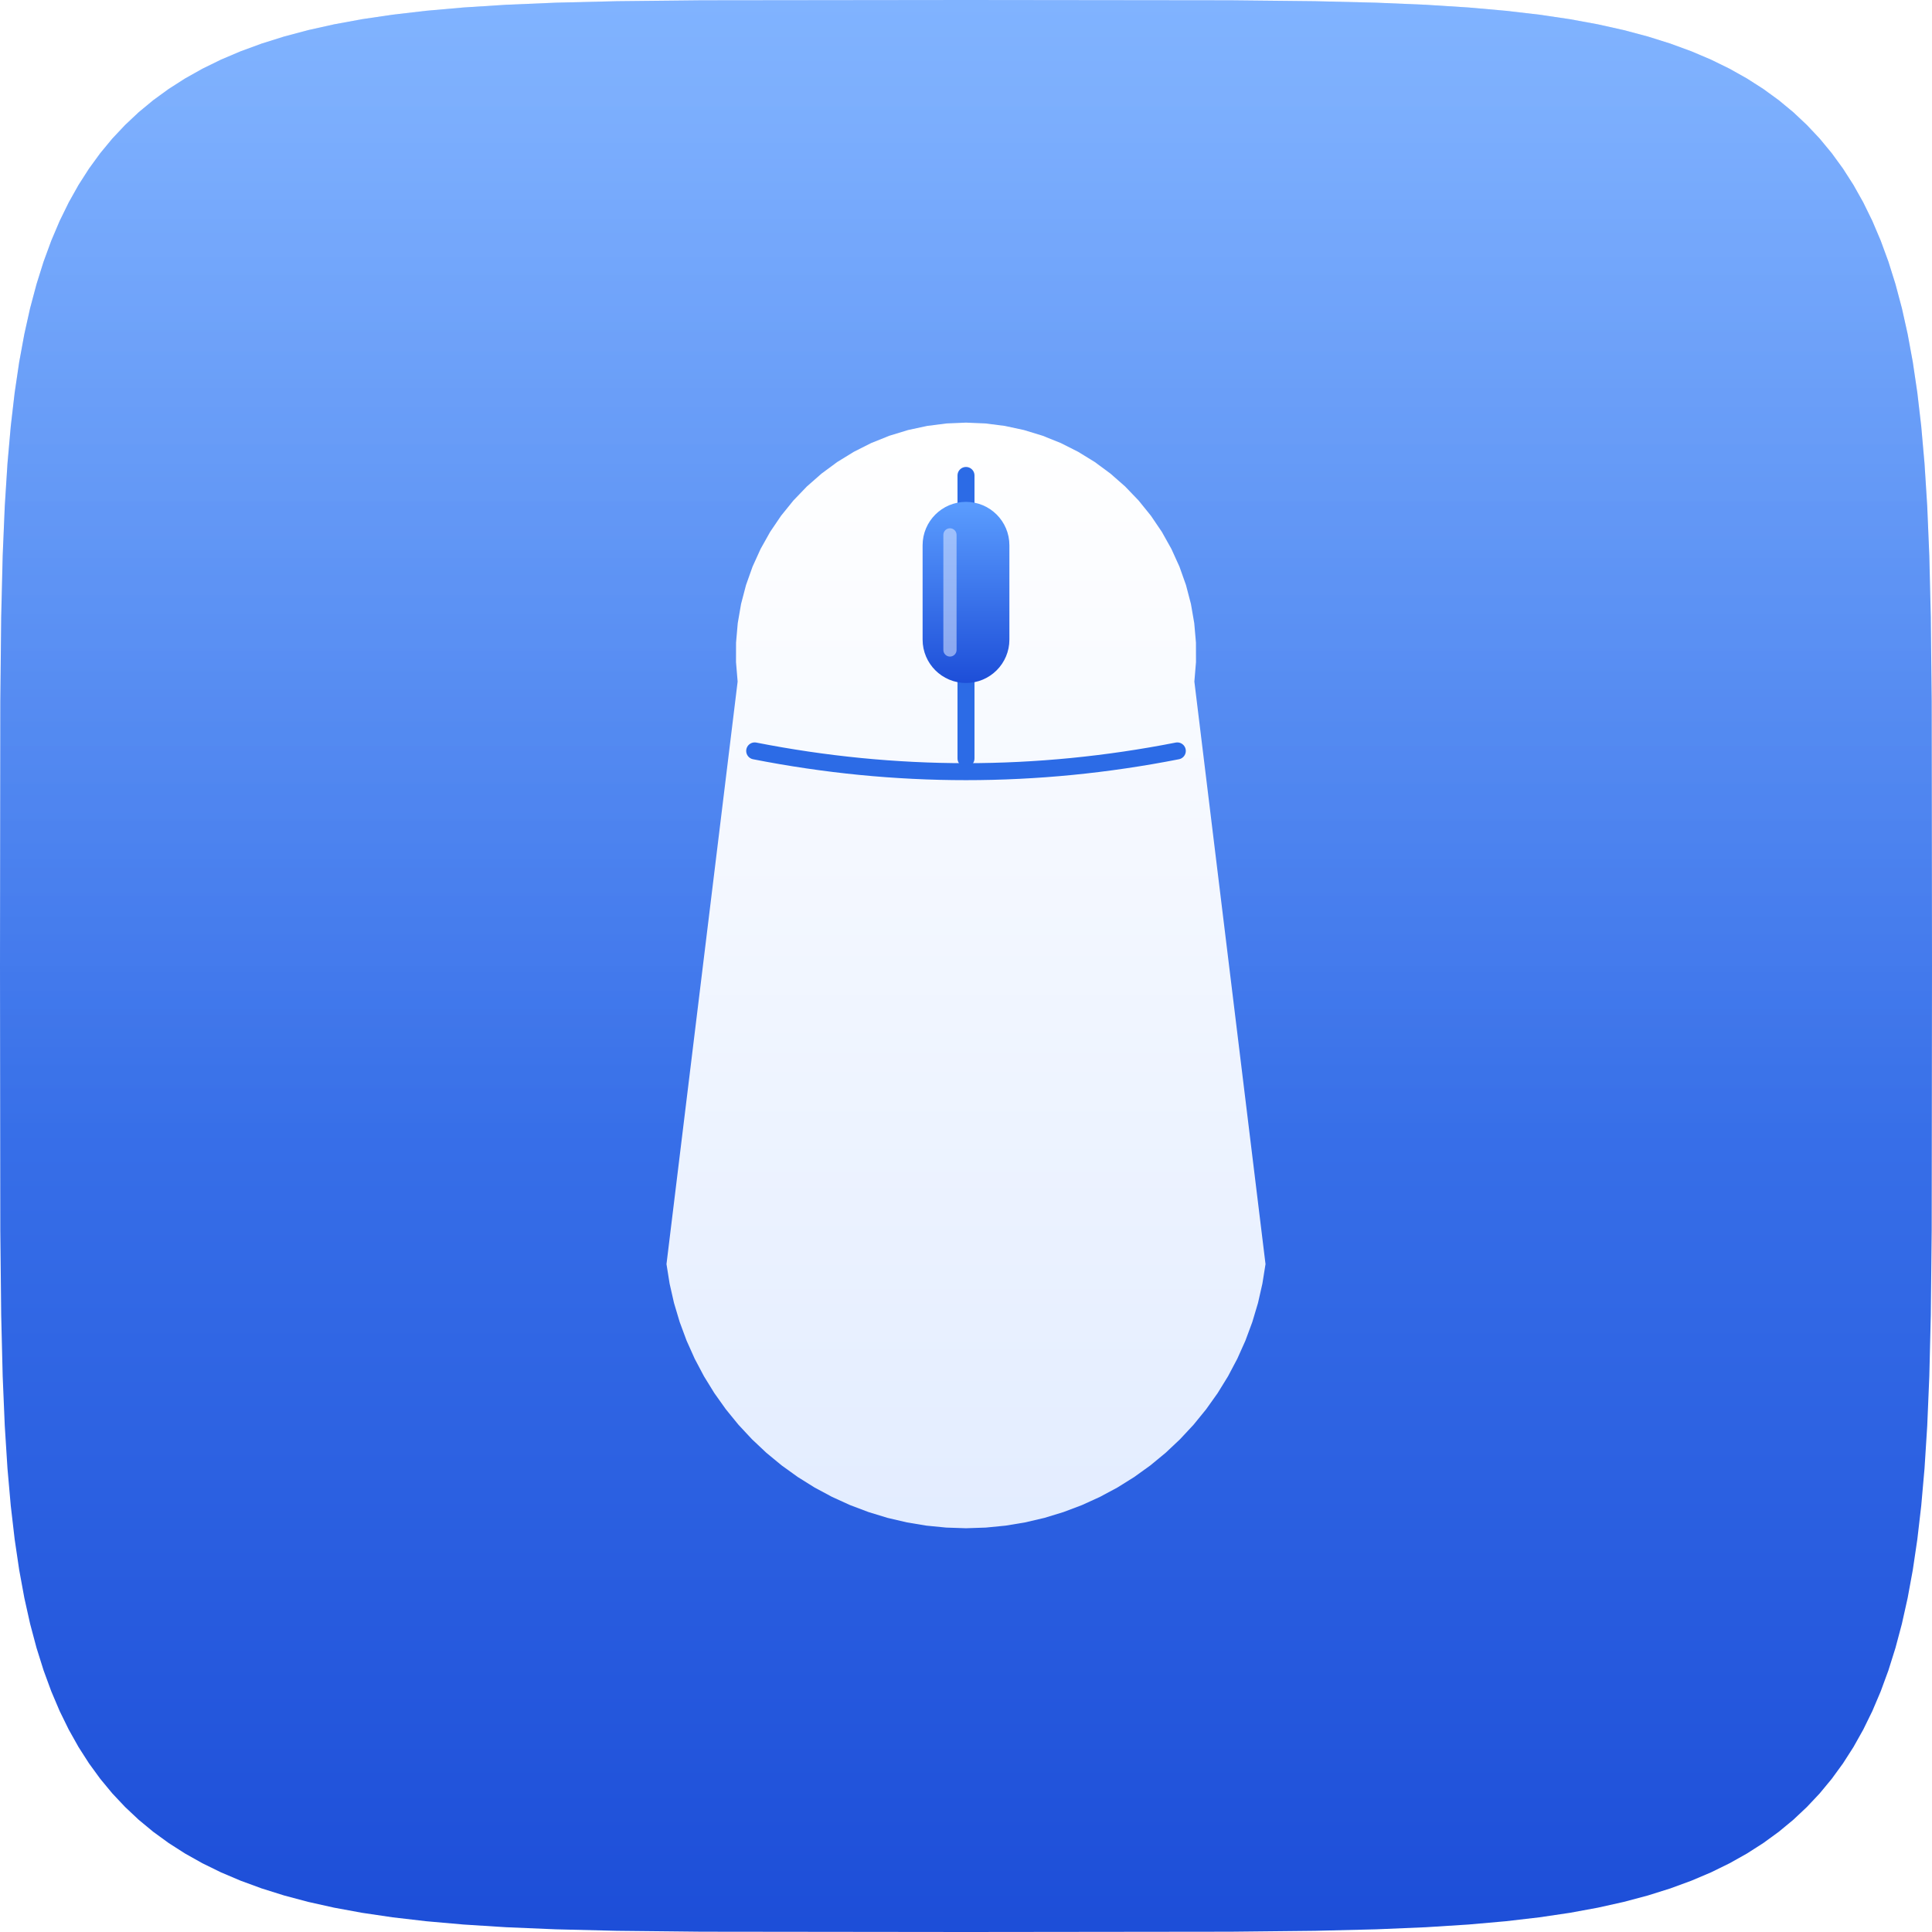
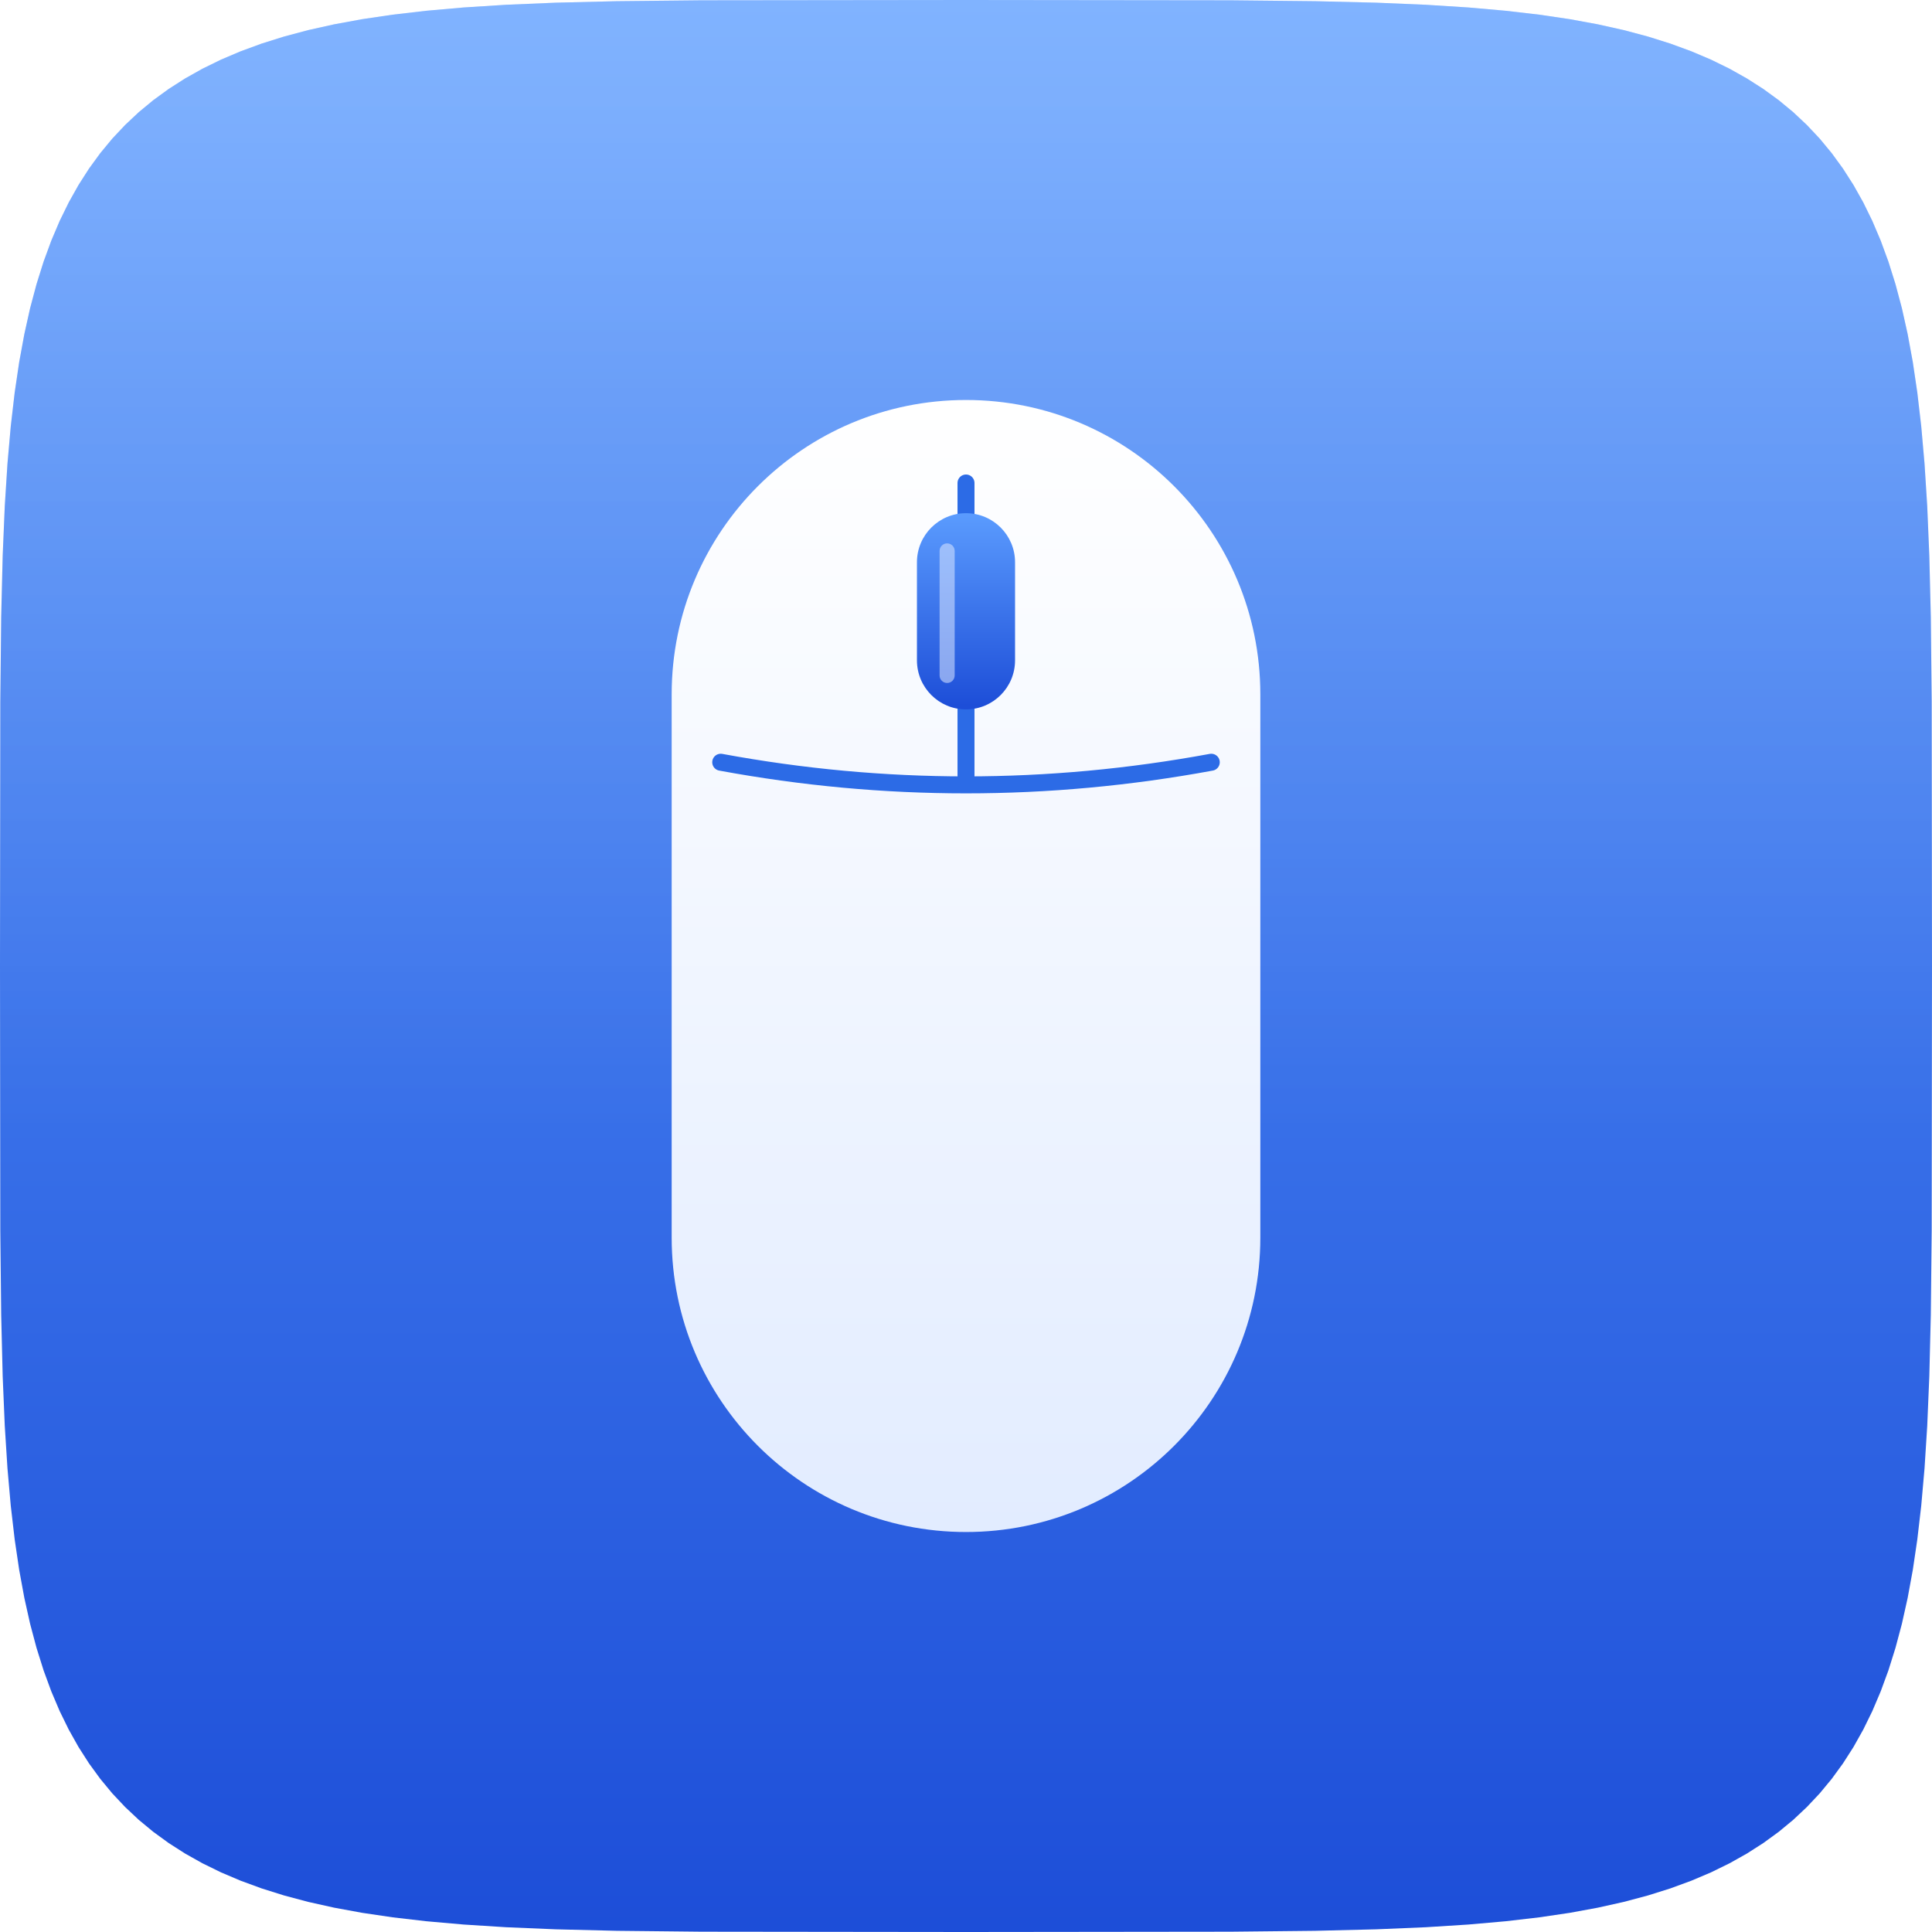
<svg xmlns="http://www.w3.org/2000/svg" width="1024" height="1024" viewBox="0 0 1024 1024">
  <defs>
    <linearGradient id="bg" x1="512" y1="0" x2="512" y2="1024" gradientUnits="userSpaceOnUse">
      <stop offset="0" stop-color="#5C9DFF" />
      <stop offset="1" stop-color="#1D4ED8" />
    </linearGradient>
    <linearGradient id="sheen" x1="512" y1="40" x2="512" y2="600" gradientUnits="userSpaceOnUse">
      <stop offset="0" stop-color="#ffffff" stop-opacity="0.22" />
      <stop offset="1" stop-color="#ffffff" stop-opacity="0" />
    </linearGradient>
-     <linearGradient id="body" x1="512" y1="230" x2="512" y2="824" gradientUnits="userSpaceOnUse">
+     <linearGradient id="body" x1="512" y1="212" x2="512" y2="812" gradientUnits="userSpaceOnUse">
      <stop offset="0" stop-color="#ffffff" />
      <stop offset="1" stop-color="#E2ECFF" />
    </linearGradient>
-     <linearGradient id="wheelg" x1="512" y1="266" x2="512" y2="362" gradientUnits="userSpaceOnUse">
-       <stop offset="0" stop-color="#5B9DFF" />
+     <linearGradient id="wheelg" x1="512" y1="270" x2="512" y2="374" gradientUnits="userSpaceOnUse">
+       <stop offset="0" stop-color="#5C9DFF" />
      <stop offset="1" stop-color="#1D4ED8" />
    </linearGradient>
  </defs>
  <g id="background">
    <path fill="url(#bg)" d="M 1024.00,512.00 L 1023.84,652.23 L 1023.37,696.98 L 1022.58,729.44 L 1021.47,755.78 L 1020.04,778.30 L 1018.29,798.12 L 1016.22,815.91 L 1013.83,832.08 L 1011.10,846.93 L 1008.04,860.66 L 1004.64,873.42 L 1000.90,885.33 L 996.81,896.47 L 992.37,906.92 L 987.56,916.73 L 982.38,925.96 L 976.82,934.64 L 970.87,942.81 L 964.51,950.50 L 957.72,957.72 L 950.50,964.51 L 942.81,970.87 L 934.64,976.82 L 925.96,982.38 L 916.73,987.56 L 906.92,992.37 L 896.47,996.81 L 885.33,1000.90 L 873.42,1004.64 L 860.66,1008.04 L 846.93,1011.10 L 832.08,1013.83 L 815.91,1016.22 L 798.12,1018.29 L 778.30,1020.04 L 755.78,1021.47 L 729.44,1022.58 L 696.98,1023.37 L 652.23,1023.84 L 512.00,1024.00 L 371.77,1023.84 L 327.02,1023.37 L 294.56,1022.58 L 268.22,1021.47 L 245.70,1020.04 L 225.88,1018.29 L 208.09,1016.22 L 191.92,1013.83 L 177.07,1011.10 L 163.34,1008.04 L 150.58,1004.64 L 138.67,1000.90 L 127.53,996.81 L 117.08,992.37 L 107.27,987.56 L 98.04,982.38 L 89.36,976.82 L 81.19,970.87 L 73.50,964.51 L 66.28,957.72 L 59.49,950.50 L 53.13,942.81 L 47.18,934.64 L 41.62,925.96 L 36.44,916.73 L 31.63,906.92 L 27.19,896.47 L 23.10,885.33 L 19.36,873.42 L 15.96,860.66 L 12.90,846.93 L 10.17,832.08 L 7.78,815.91 L 5.71,798.12 L 3.96,778.30 L 2.53,755.78 L 1.42,729.44 L 0.63,696.98 L 0.16,652.23 L 0.00,512.00 L 0.16,371.77 L 0.63,327.02 L 1.42,294.56 L 2.53,268.22 L 3.96,245.70 L 5.71,225.88 L 7.78,208.09 L 10.17,191.92 L 12.90,177.07 L 15.96,163.34 L 19.36,150.58 L 23.10,138.67 L 27.19,127.53 L 31.63,117.08 L 36.44,107.27 L 41.62,98.04 L 47.18,89.36 L 53.13,81.19 L 59.49,73.50 L 66.28,66.28 L 73.50,59.49 L 81.19,53.13 L 89.36,47.18 L 98.04,41.62 L 107.27,36.44 L 117.08,31.63 L 127.53,27.19 L 138.67,23.10 L 150.58,19.36 L 163.34,15.96 L 177.07,12.90 L 191.92,10.17 L 208.09,7.78 L 225.88,5.71 L 245.70,3.96 L 268.22,2.53 L 294.56,1.42 L 327.02,0.63 L 371.77,0.16 L 512.00,0.00 L 652.23,0.16 L 696.98,0.63 L 729.44,1.42 L 755.78,2.53 L 778.30,3.96 L 798.12,5.71 L 815.91,7.78 L 832.08,10.17 L 846.93,12.90 L 860.66,15.96 L 873.42,19.36 L 885.33,23.10 L 896.47,27.19 L 906.92,31.63 L 916.73,36.44 L 925.96,41.62 L 934.64,47.18 L 942.81,53.13 L 950.50,59.49 L 957.72,66.28 L 964.51,73.50 L 970.87,81.19 L 976.82,89.36 L 982.38,98.04 L 987.56,107.27 L 992.37,117.08 L 996.81,127.53 L 1000.90,138.67 L 1004.64,150.58 L 1008.04,163.34 L 1011.10,177.07 L 1013.83,191.92 L 1016.22,208.09 L 1018.29,225.88 L 1020.04,245.70 L 1021.47,268.22 L 1022.58,294.56 L 1023.37,327.02 L 1023.84,371.77 Z" />
    <path fill="url(#sheen)" d="M 1024.00,512.00 L 1023.84,652.23 L 1023.37,696.98 L 1022.58,729.44 L 1021.47,755.78 L 1020.04,778.30 L 1018.29,798.12 L 1016.22,815.91 L 1013.83,832.08 L 1011.10,846.93 L 1008.04,860.66 L 1004.64,873.42 L 1000.90,885.33 L 996.81,896.47 L 992.37,906.92 L 987.56,916.73 L 982.38,925.96 L 976.82,934.64 L 970.87,942.81 L 964.51,950.50 L 957.72,957.72 L 950.50,964.51 L 942.81,970.87 L 934.64,976.82 L 925.96,982.38 L 916.73,987.56 L 906.92,992.37 L 896.47,996.81 L 885.33,1000.90 L 873.42,1004.64 L 860.66,1008.04 L 846.93,1011.10 L 832.08,1013.83 L 815.91,1016.22 L 798.12,1018.29 L 778.30,1020.04 L 755.78,1021.47 L 729.44,1022.58 L 696.98,1023.37 L 652.23,1023.84 L 512.00,1024.00 L 371.77,1023.84 L 327.02,1023.37 L 294.56,1022.58 L 268.22,1021.47 L 245.70,1020.04 L 225.88,1018.29 L 208.09,1016.22 L 191.92,1013.83 L 177.07,1011.10 L 163.34,1008.04 L 150.58,1004.64 L 138.67,1000.90 L 127.53,996.81 L 117.08,992.37 L 107.27,987.56 L 98.04,982.38 L 89.36,976.82 L 81.19,970.87 L 73.50,964.51 L 66.28,957.72 L 59.49,950.50 L 53.13,942.81 L 47.18,934.64 L 41.62,925.96 L 36.44,916.73 L 31.63,906.92 L 27.19,896.47 L 23.10,885.33 L 19.36,873.42 L 15.96,860.66 L 12.90,846.93 L 10.17,832.08 L 7.78,815.91 L 5.71,798.12 L 3.96,778.30 L 2.53,755.78 L 1.42,729.44 L 0.63,696.98 L 0.16,652.23 L 0.00,512.00 L 0.16,371.77 L 0.63,327.02 L 1.42,294.56 L 2.53,268.22 L 3.96,245.70 L 5.71,225.88 L 7.78,208.09 L 10.17,191.92 L 12.90,177.07 L 15.96,163.34 L 19.36,150.58 L 23.10,138.67 L 27.19,127.53 L 31.63,117.08 L 36.44,107.27 L 41.62,98.04 L 47.18,89.36 L 53.13,81.19 L 59.49,73.50 L 66.28,66.28 L 73.50,59.49 L 81.19,53.13 L 89.36,47.18 L 98.04,41.62 L 107.27,36.44 L 117.08,31.63 L 127.53,27.19 L 138.67,23.10 L 150.58,19.36 L 163.34,15.96 L 177.07,12.90 L 191.92,10.17 L 208.09,7.78 L 225.88,5.71 L 245.70,3.96 L 268.22,2.53 L 294.56,1.42 L 327.02,0.63 L 371.77,0.16 L 512.00,0.00 L 652.23,0.16 L 696.98,0.63 L 729.44,1.42 L 755.78,2.53 L 778.30,3.96 L 798.12,5.71 L 815.91,7.78 L 832.08,10.17 L 846.93,12.90 L 860.66,15.96 L 873.42,19.36 L 885.33,23.10 L 896.47,27.19 L 906.92,31.63 L 916.73,36.44 L 925.96,41.62 L 934.64,47.18 L 942.81,53.13 L 950.50,59.49 L 957.72,66.28 L 964.51,73.50 L 970.87,81.19 L 976.82,89.36 L 982.38,98.04 L 987.56,107.27 L 992.37,117.08 L 996.81,127.53 L 1000.90,138.67 L 1004.64,150.58 L 1008.04,163.34 L 1011.10,177.07 L 1013.83,191.92 L 1016.22,208.09 L 1018.29,225.88 L 1020.04,245.70 L 1021.47,268.22 L 1022.58,294.56 L 1023.37,327.02 L 1023.84,371.77 Z" />
  </g>
  <g id="foreground">
-     <path fill="url(#body)" d="M 633.04,361.25 L 633.90,350.94 L 633.88,340.60 L 632.98,330.29 L 631.22,320.10 L 628.60,310.10 L 625.14,300.35 L 620.86,290.93 L 615.81,281.91 L 610.01,273.35 L 603.50,265.30 L 596.34,257.84 L 588.57,251.02 L 580.24,244.87 L 571.43,239.46 L 562.20,234.80 L 552.60,230.95 L 542.71,227.93 L 532.59,225.75 L 522.33,224.44 L 512.00,224.00 L 501.67,224.44 L 491.41,225.75 L 481.29,227.93 L 471.40,230.95 L 461.80,234.80 L 452.57,239.46 L 443.76,244.87 L 435.43,251.02 L 427.66,257.84 L 420.50,265.30 L 413.99,273.35 L 408.19,281.91 L 403.14,290.93 L 398.86,300.35 L 395.40,310.10 L 392.78,320.10 L 391.02,330.29 L 390.12,340.60 L 390.10,350.94 L 390.96,361.25 L 353.25,670.00 L 354.91,680.38 L 357.24,690.63 L 360.25,700.70 L 363.90,710.55 L 368.20,720.15 L 373.11,729.44 L 378.63,738.39 L 384.72,746.95 L 391.36,755.10 L 398.52,762.79 L 406.17,770.00 L 414.28,776.69 L 422.81,782.83 L 431.72,788.40 L 440.98,793.37 L 450.55,797.73 L 460.38,801.44 L 470.43,804.51 L 480.67,806.90 L 491.04,808.62 L 501.50,809.65 L 512.00,810.00 L 522.50,809.65 L 532.96,808.62 L 543.33,806.90 L 553.57,804.51 L 563.62,801.44 L 573.45,797.73 L 583.02,793.37 L 592.28,788.40 L 601.19,782.83 L 609.72,776.69 L 617.83,770.00 L 625.48,762.79 L 632.64,755.10 L 639.28,746.95 L 645.37,738.39 L 650.89,729.44 L 655.80,720.15 L 660.10,710.55 L 663.75,700.70 L 666.76,690.63 L 669.09,680.38 L 670.75,670.00 Z" />
-     <path d="M 400,398 Q 512,420 624,398" fill="none" stroke="#2C6BE6" stroke-width="9" stroke-linecap="round" />
-     <path d="M 512,252 L 512,402" fill="none" stroke="#2C6BE6" stroke-width="9" stroke-linecap="round" />
-     <rect x="489" y="266" width="46" height="96" rx="23" fill="url(#wheelg)" />
-     <rect x="500" y="280" width="7" height="68" rx="3.5" fill="#DCE8FF" opacity="0.55" />
+     <rect x="356" y="212" width="312" height="600" rx="156" ry="156" fill="url(#body)" />
+     <path d="M 382,404 Q 512,428 642,404" fill="none" stroke="#2C6BE6" stroke-width="9" stroke-linecap="round" />
+     <path d="M 512,256 L 512,414" fill="none" stroke="#2C6BE6" stroke-width="9" stroke-linecap="round" />
+     <rect x="486" y="272" width="52" height="104" rx="26" fill="url(#wheelg)" />
+     <rect x="498" y="288" width="8" height="74" rx="4" fill="#DCE8FF" opacity="0.55" />
  </g>
</svg>
